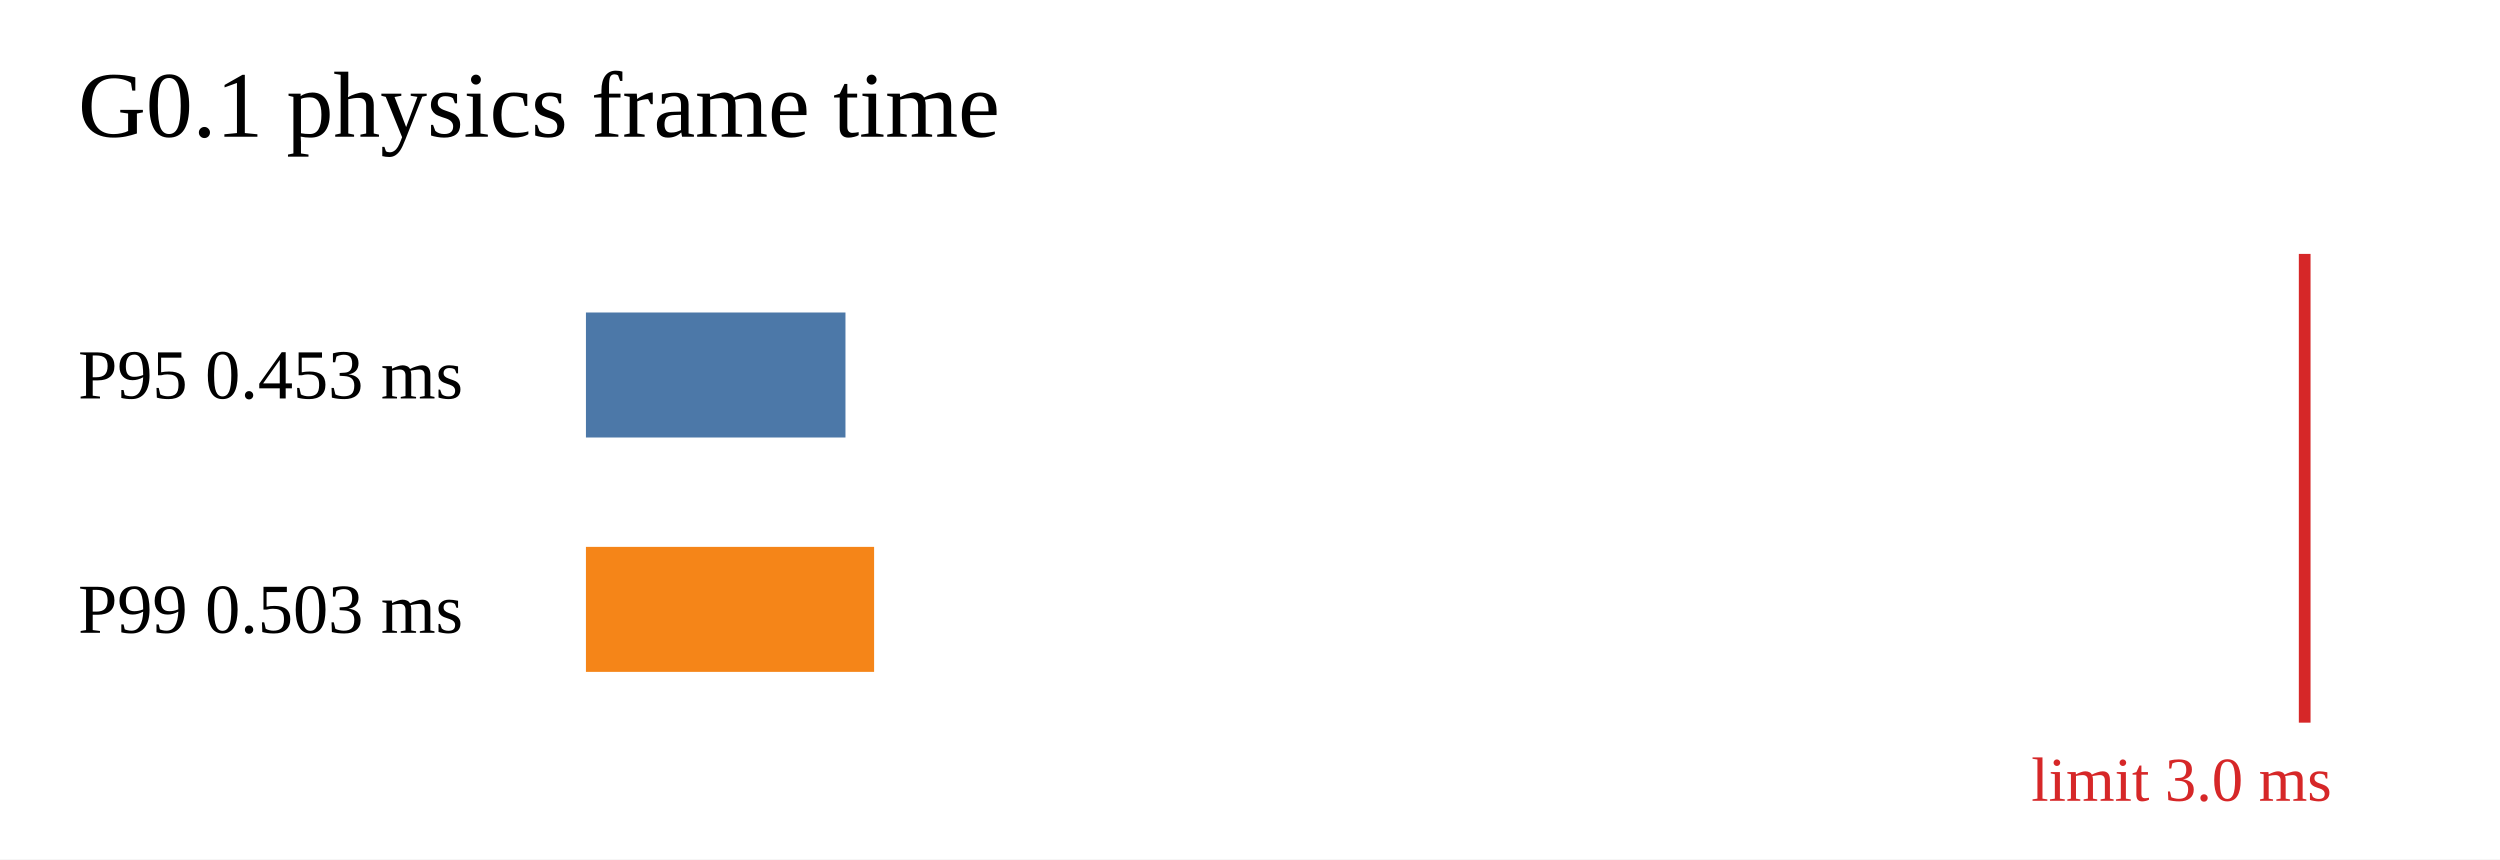
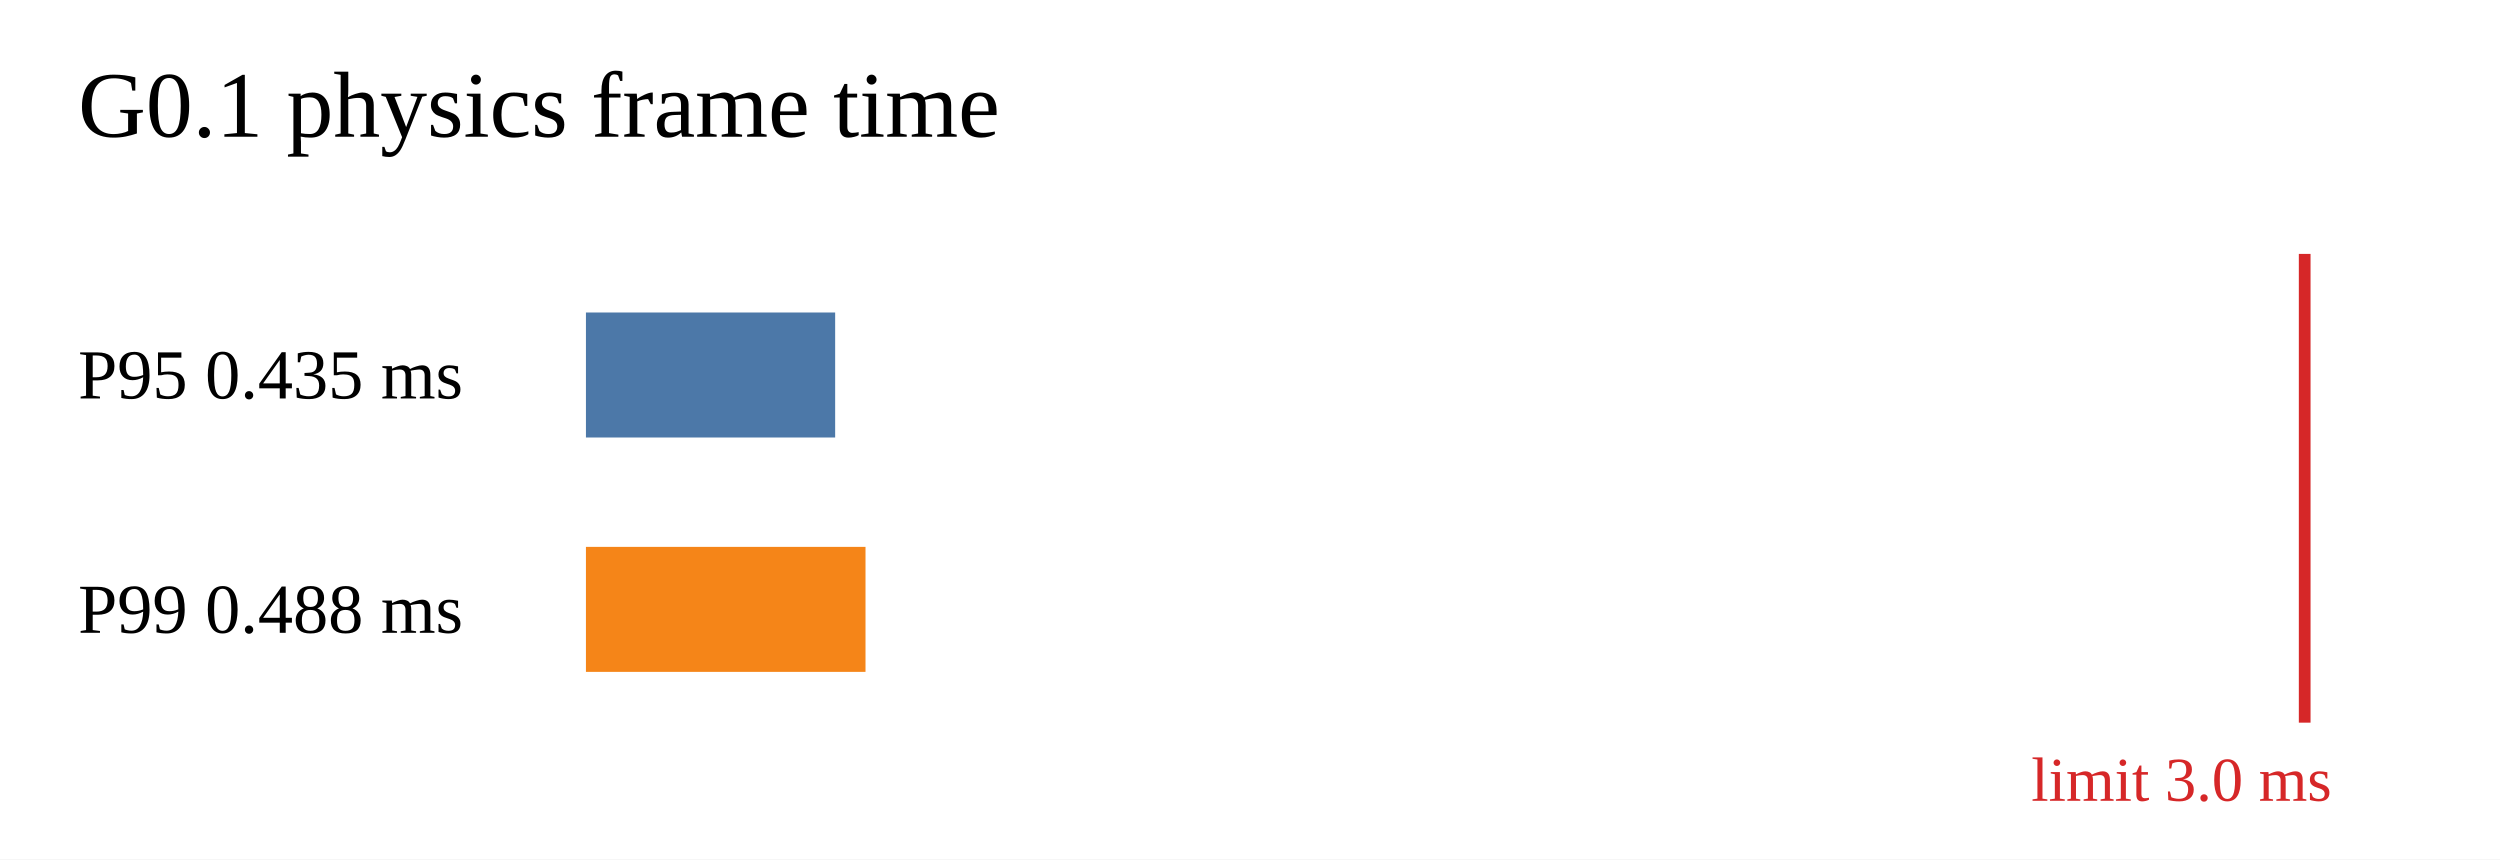
<svg xmlns="http://www.w3.org/2000/svg" width="640" height="220" viewBox="0 0 640 220">
  <rect width="640" height="220" fill="white" />
  <text x="20" y="35" font-size="24">G0.1 physics frame time</text>
-   <text x="20" y="102" font-size="18">P95 0.453 ms</text>
-   <rect x="150.0" y="80" width="66.44" height="32" fill="#4c78a8" />
-   <text x="20" y="162" font-size="18">P99 0.503 ms</text>
-   <rect x="150.0" y="140" width="73.77" height="32" fill="#f58518" />
+   <text x="20" y="102" font-size="18">P95 0.435 ms</text>
+   <rect x="150.0" y="80" width="63.80" height="32" fill="#4c78a8" />
+   <text x="20" y="162" font-size="18">P99 0.488 ms</text>
+   <rect x="150.0" y="140" width="71.57" height="32" fill="#f58518" />
  <line x1="590.00" y1="65" x2="590.00" y2="185" stroke="#d62728" stroke-width="3" />
  <text x="520.00" y="205" font-size="16" fill="#d62728">limit 3.0 ms</text>
</svg>
